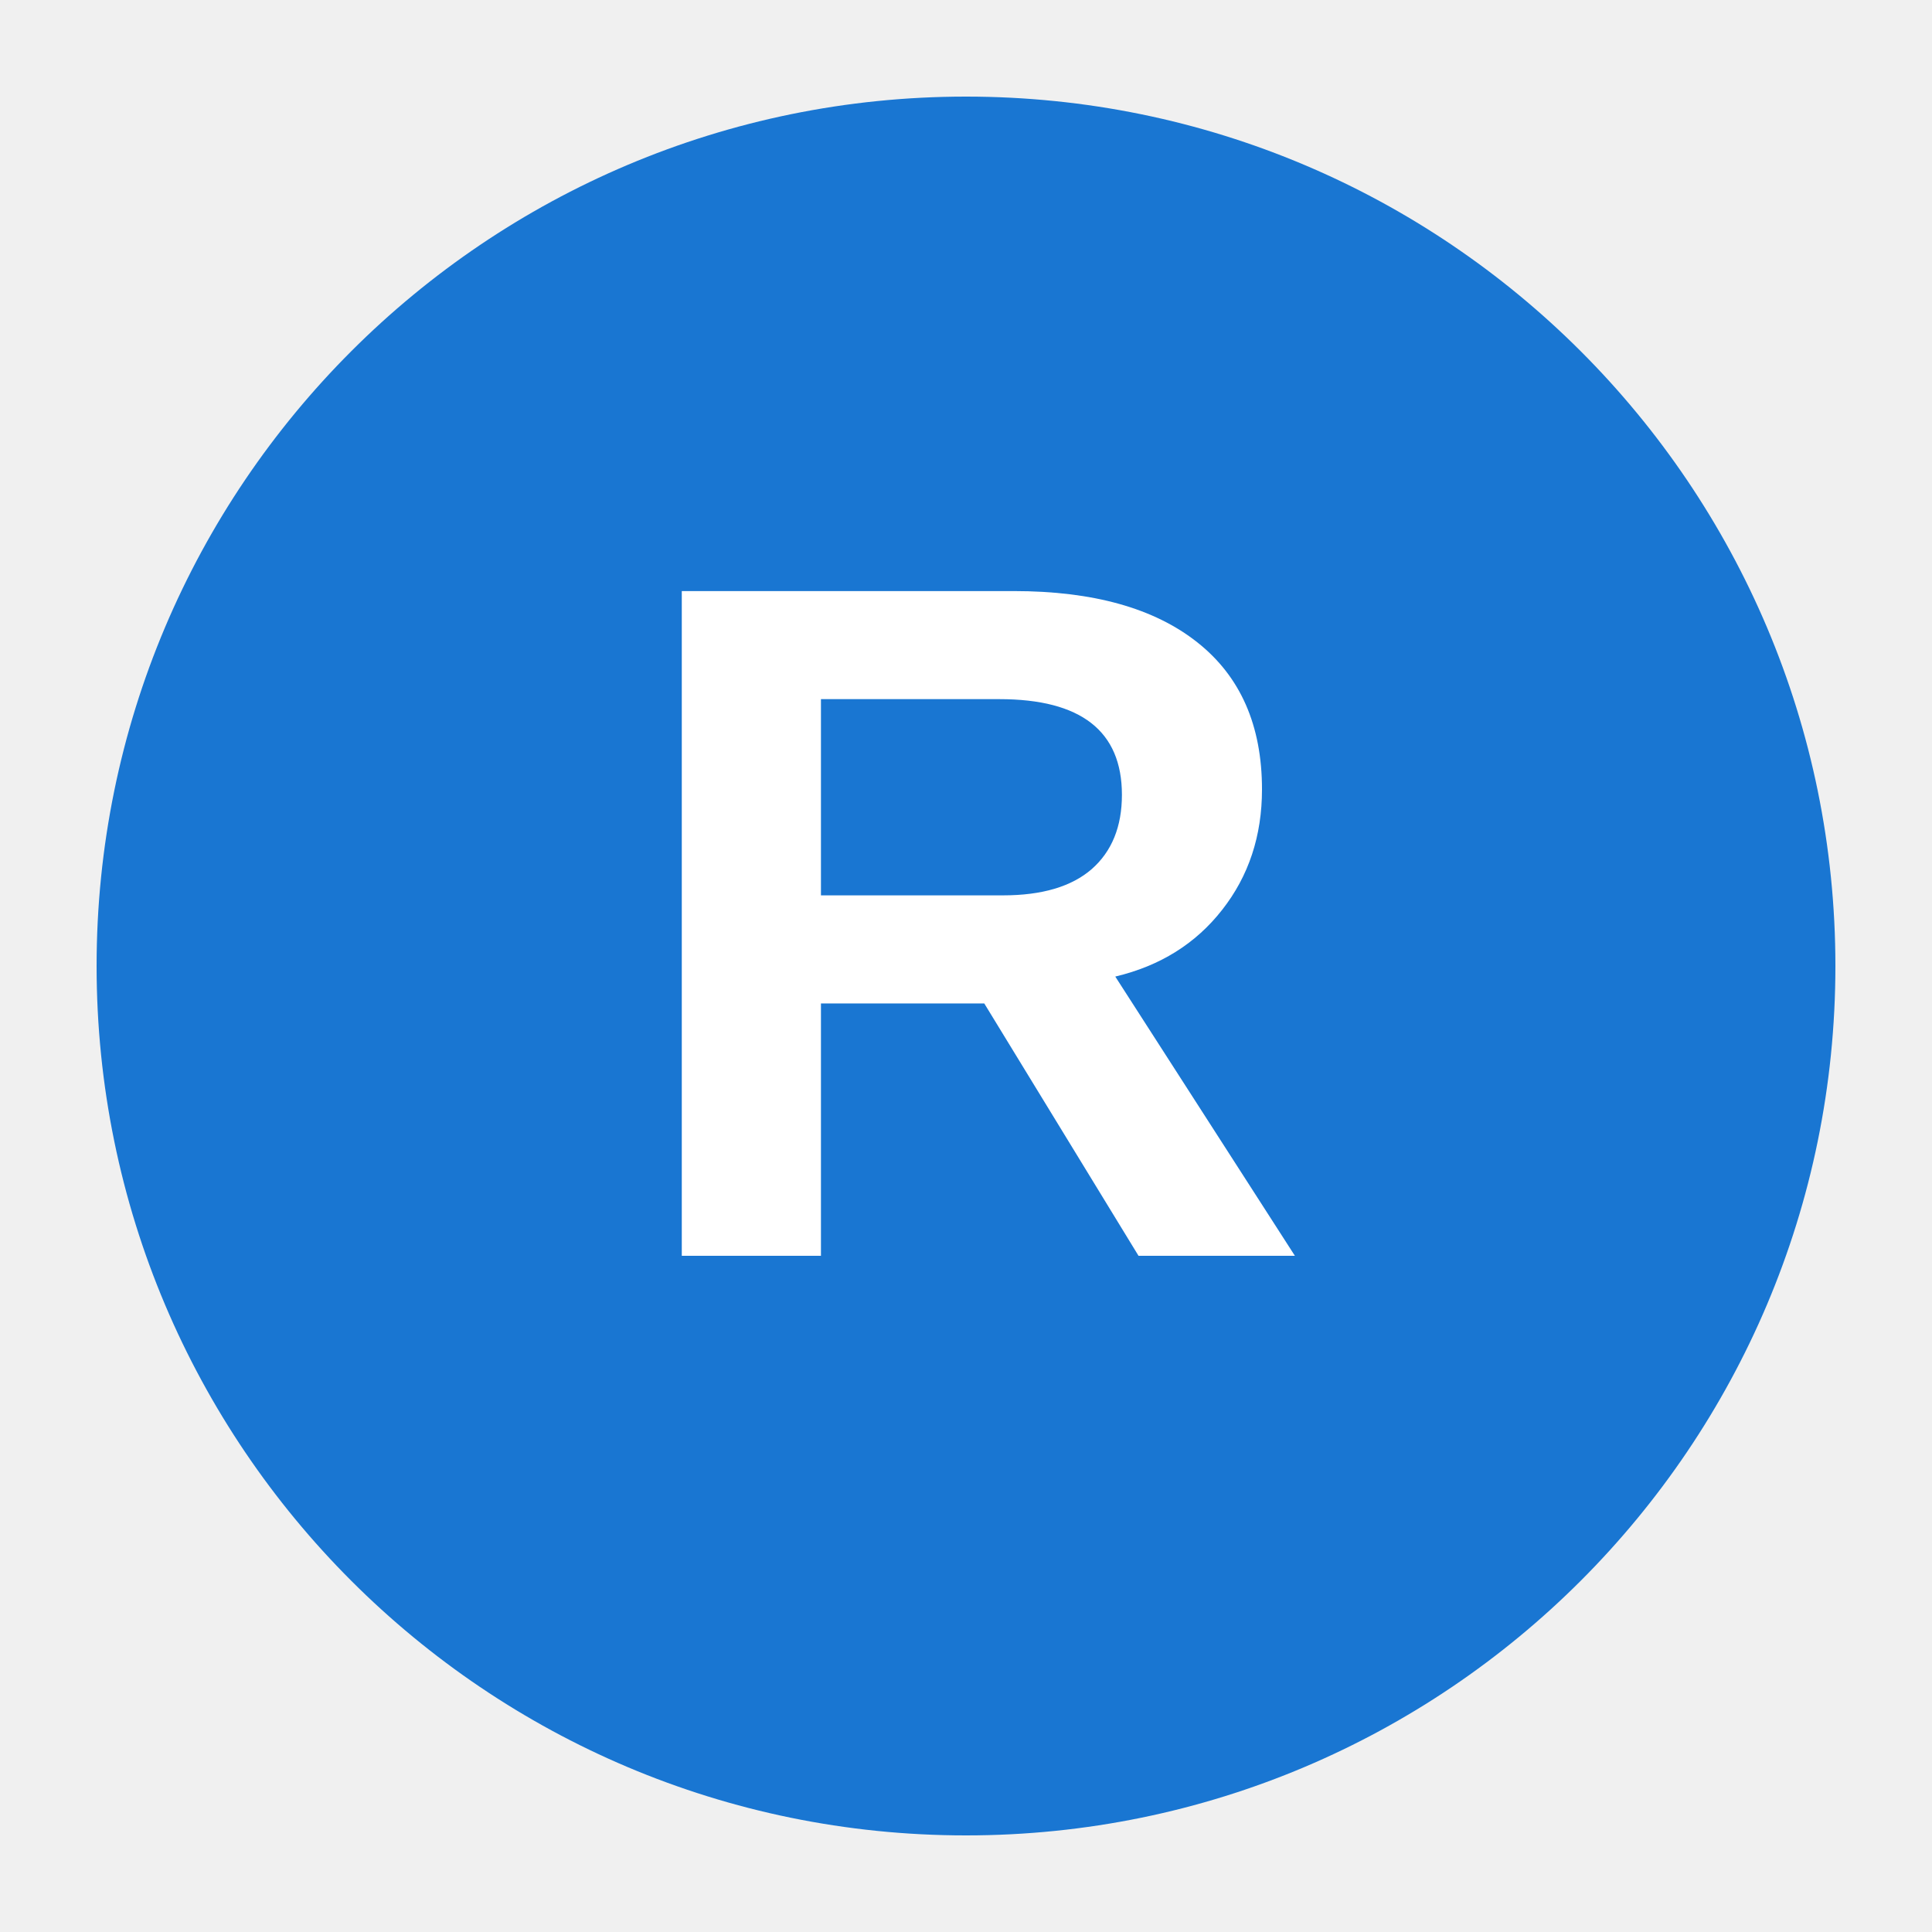
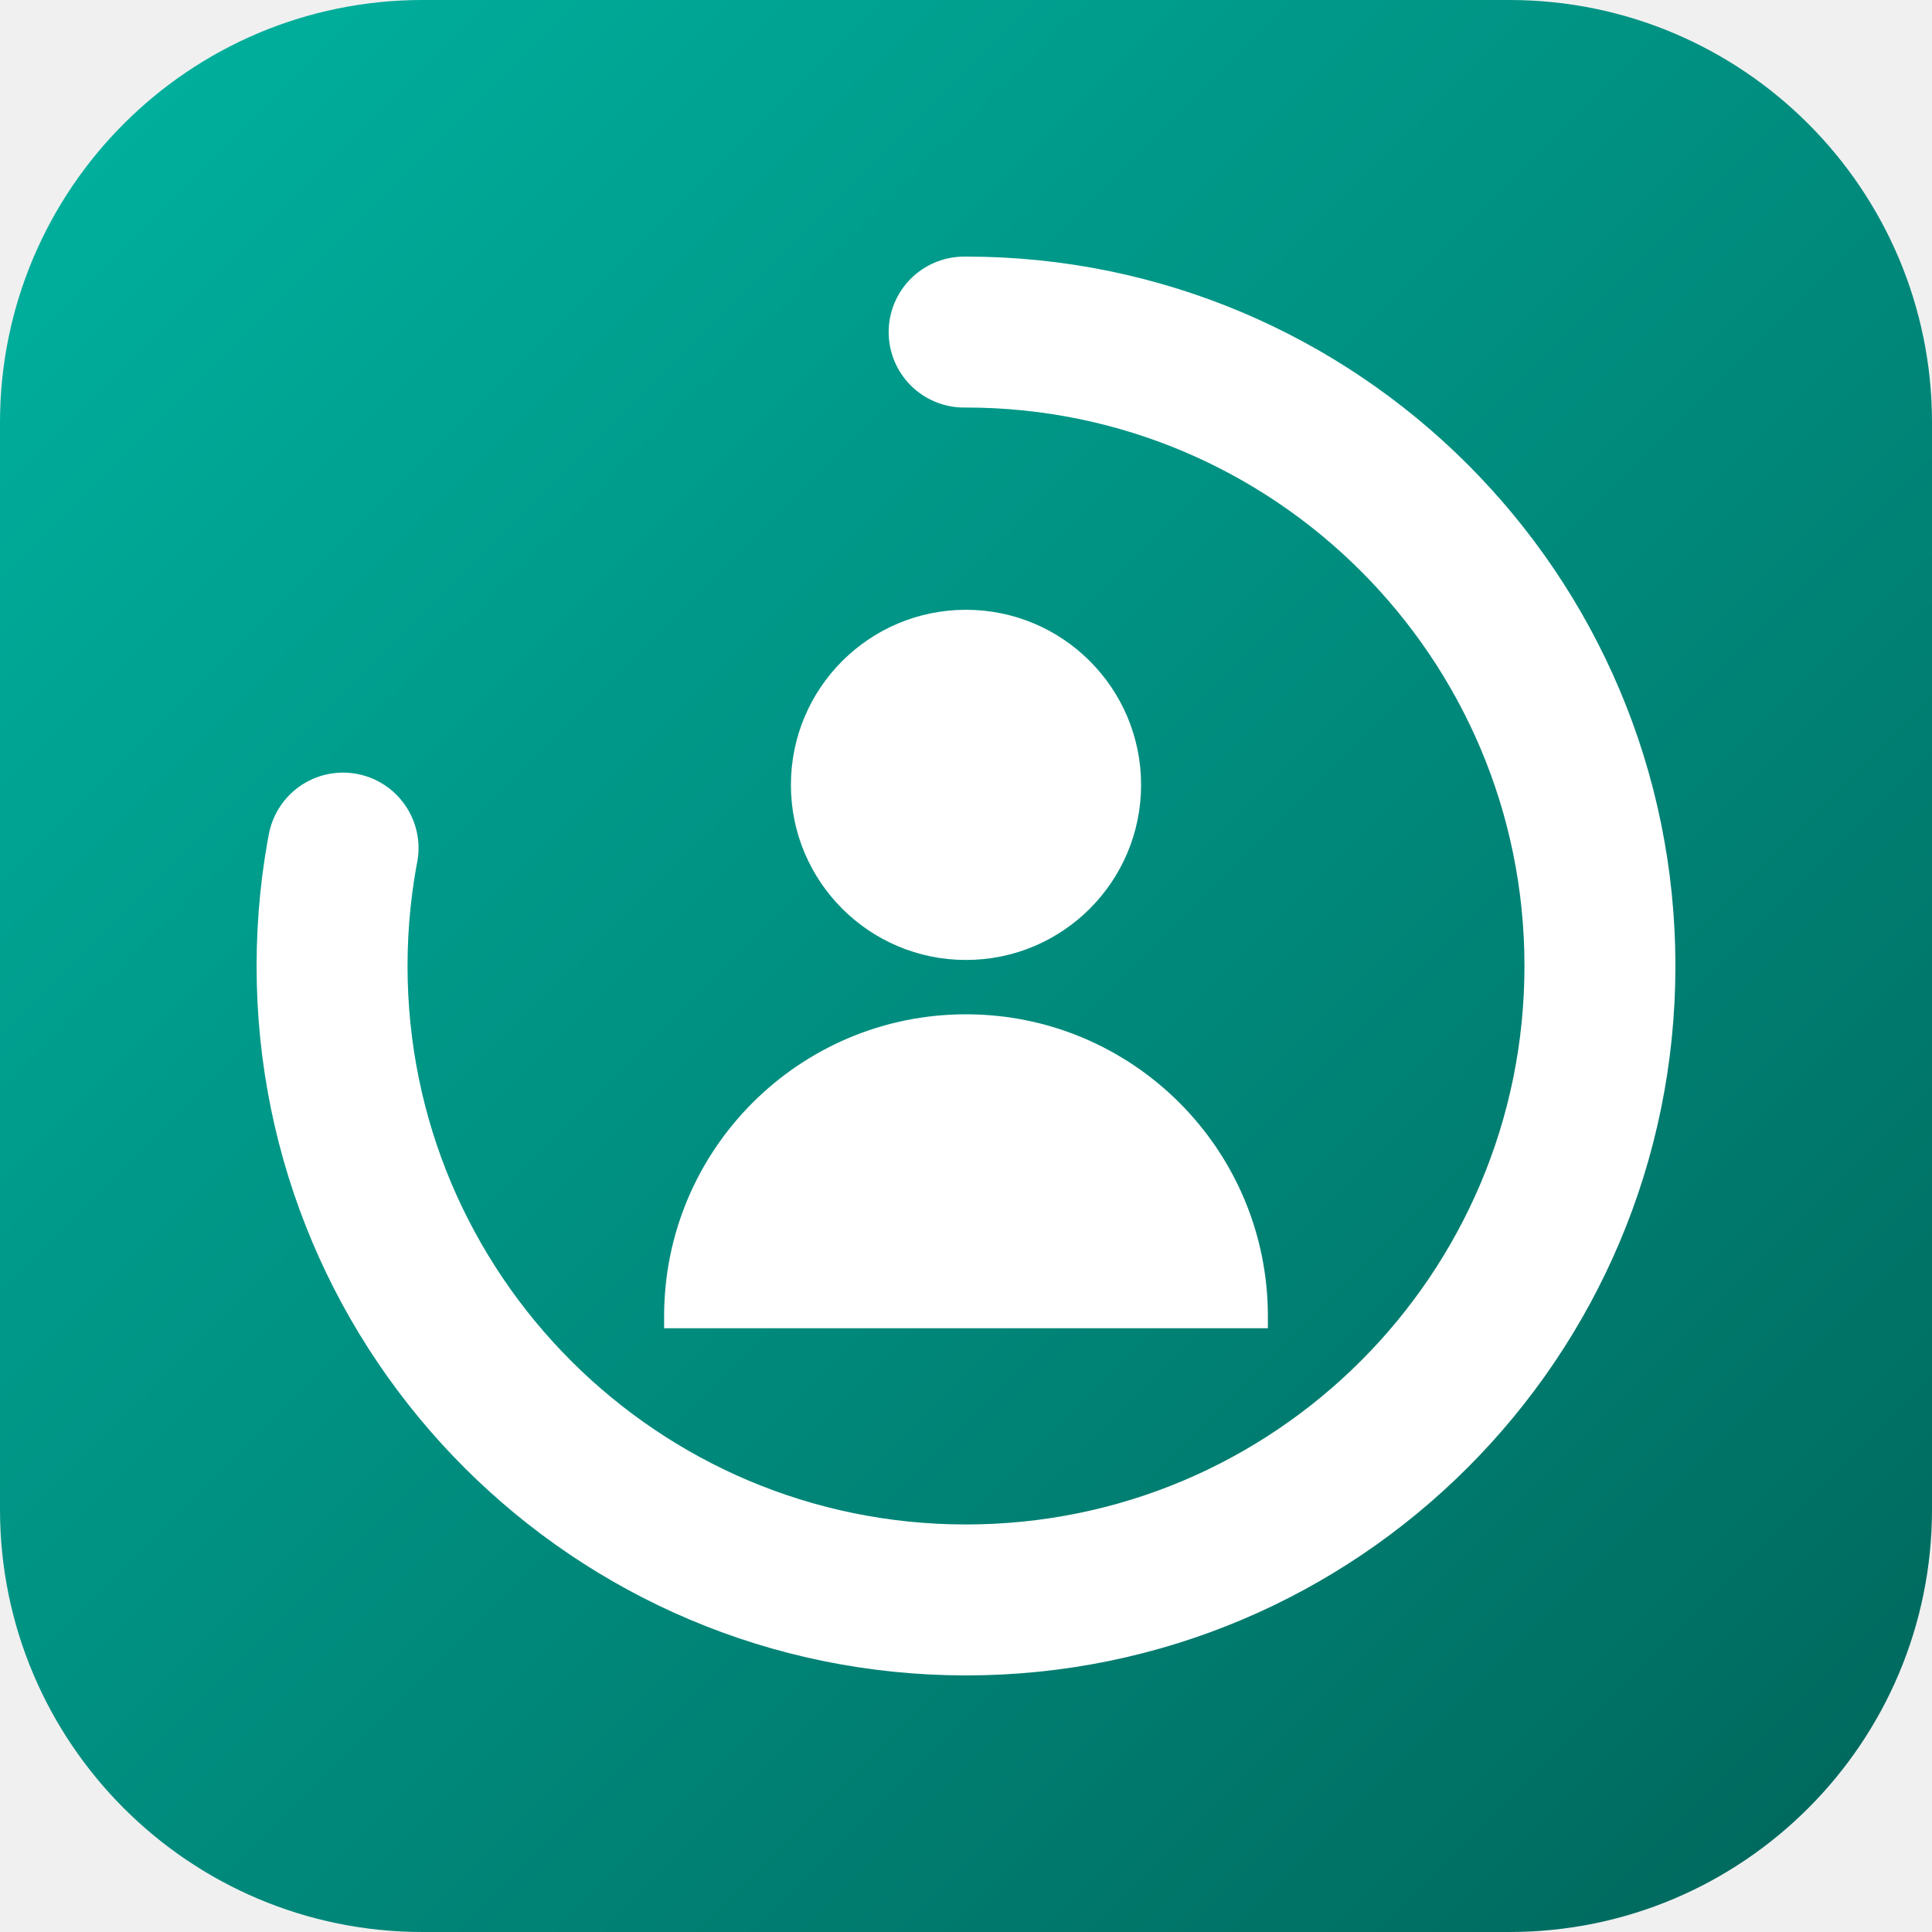
- <svg xmlns="http://www.w3.org/2000/svg" viewBox="0 0 100 100">
-   <circle cx="50" cy="50" r="45" fill="#1976d2" />
-   <text x="50" y="65" font-family="Arial, sans-serif" font-size="50" font-weight="bold" text-anchor="middle" fill="white">R</text>
+ <svg xmlns="http://www.w3.org/2000/svg" viewBox="0 0 64 64" width="64" height="64" role="img" aria-labelledby="pmFaviconTitle">
+   <defs>
+     <linearGradient id="pmFavBrand" x1="0" y1="0" x2="64" y2="64" gradientUnits="userSpaceOnUse">
+       <stop offset="0" stop-color="#00b3a0" />
+       <stop offset="0.55" stop-color="#00897b" />
+       <stop offset="1" stop-color="#00655a" />
+     </linearGradient>
+   </defs>
+   <rect width="64" height="64" rx="14" fill="url(#pmFavBrand)" />
+   <circle cx="32" cy="32" r="21" fill="none" stroke="#ffffff" stroke-width="5" stroke-linecap="round" stroke-dasharray="102.9 29" transform="rotate(-90 32 32)" />
+   <circle cx="32" cy="26" r="5.8" fill="#ffffff" />
+   <path d="M22 44v-0.4c0-5.52 4.48-10 10-10s10 4.48 10 10V44Z" fill="#ffffff" />
</svg>
